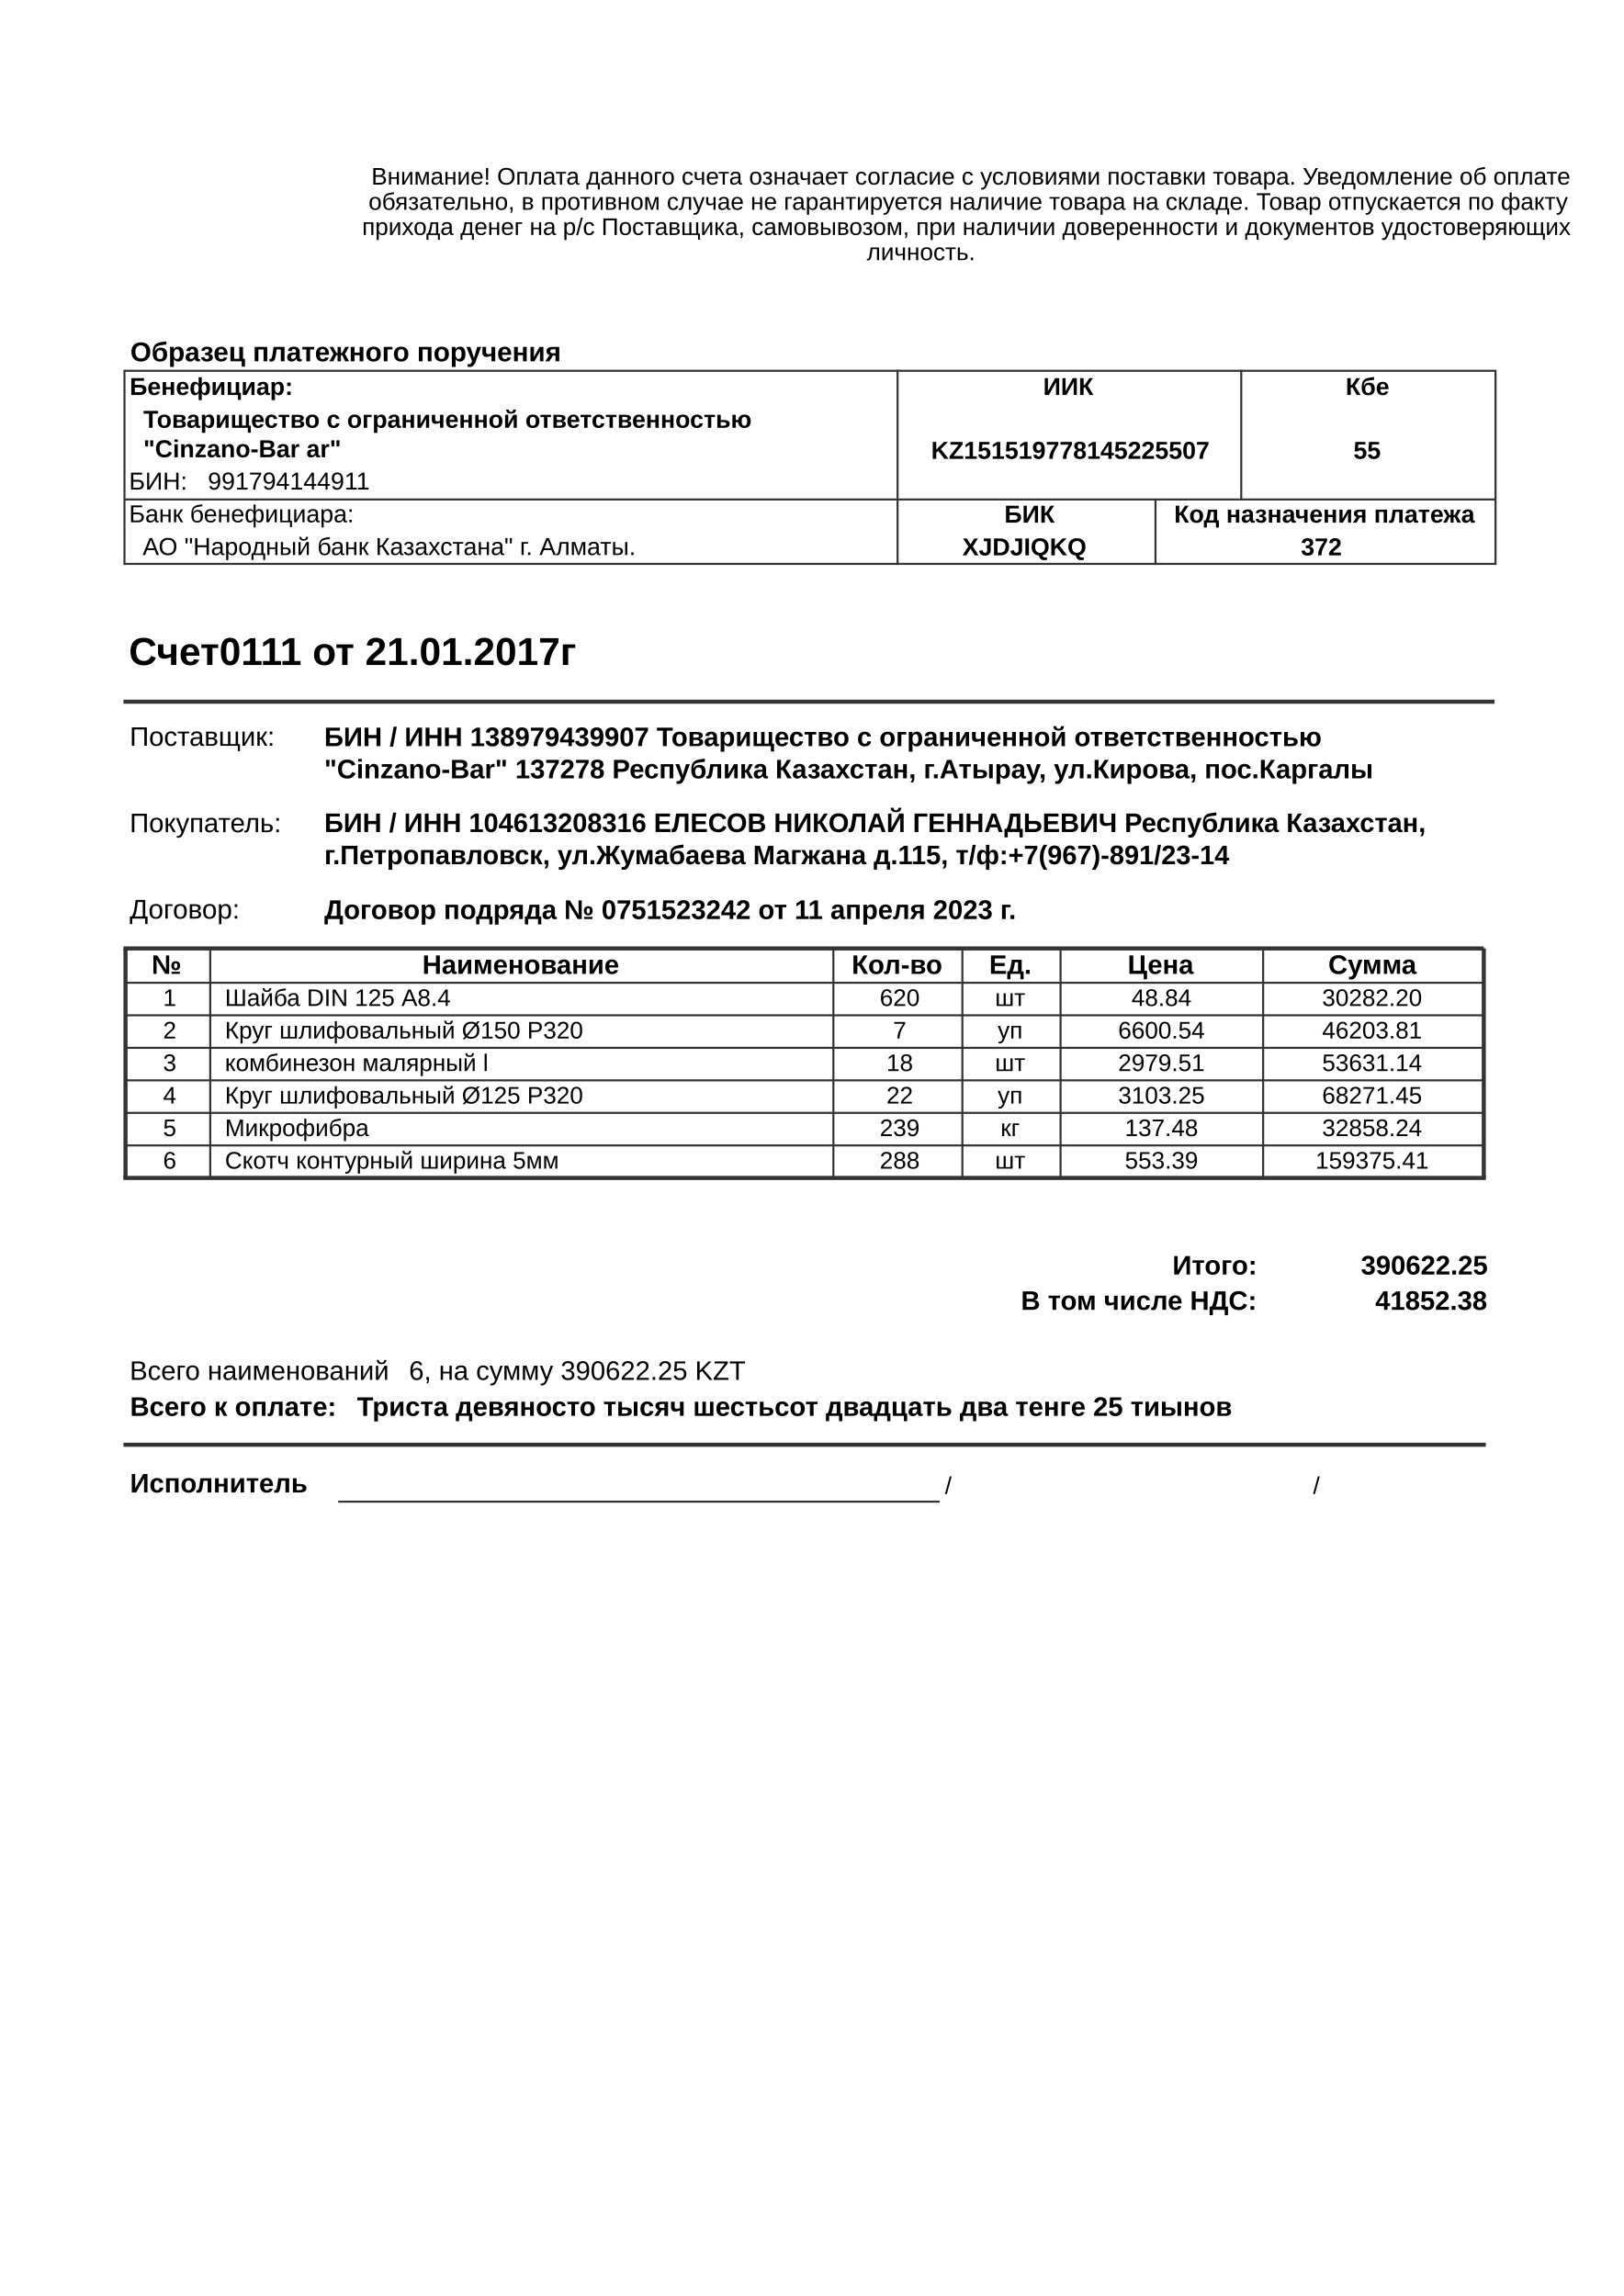
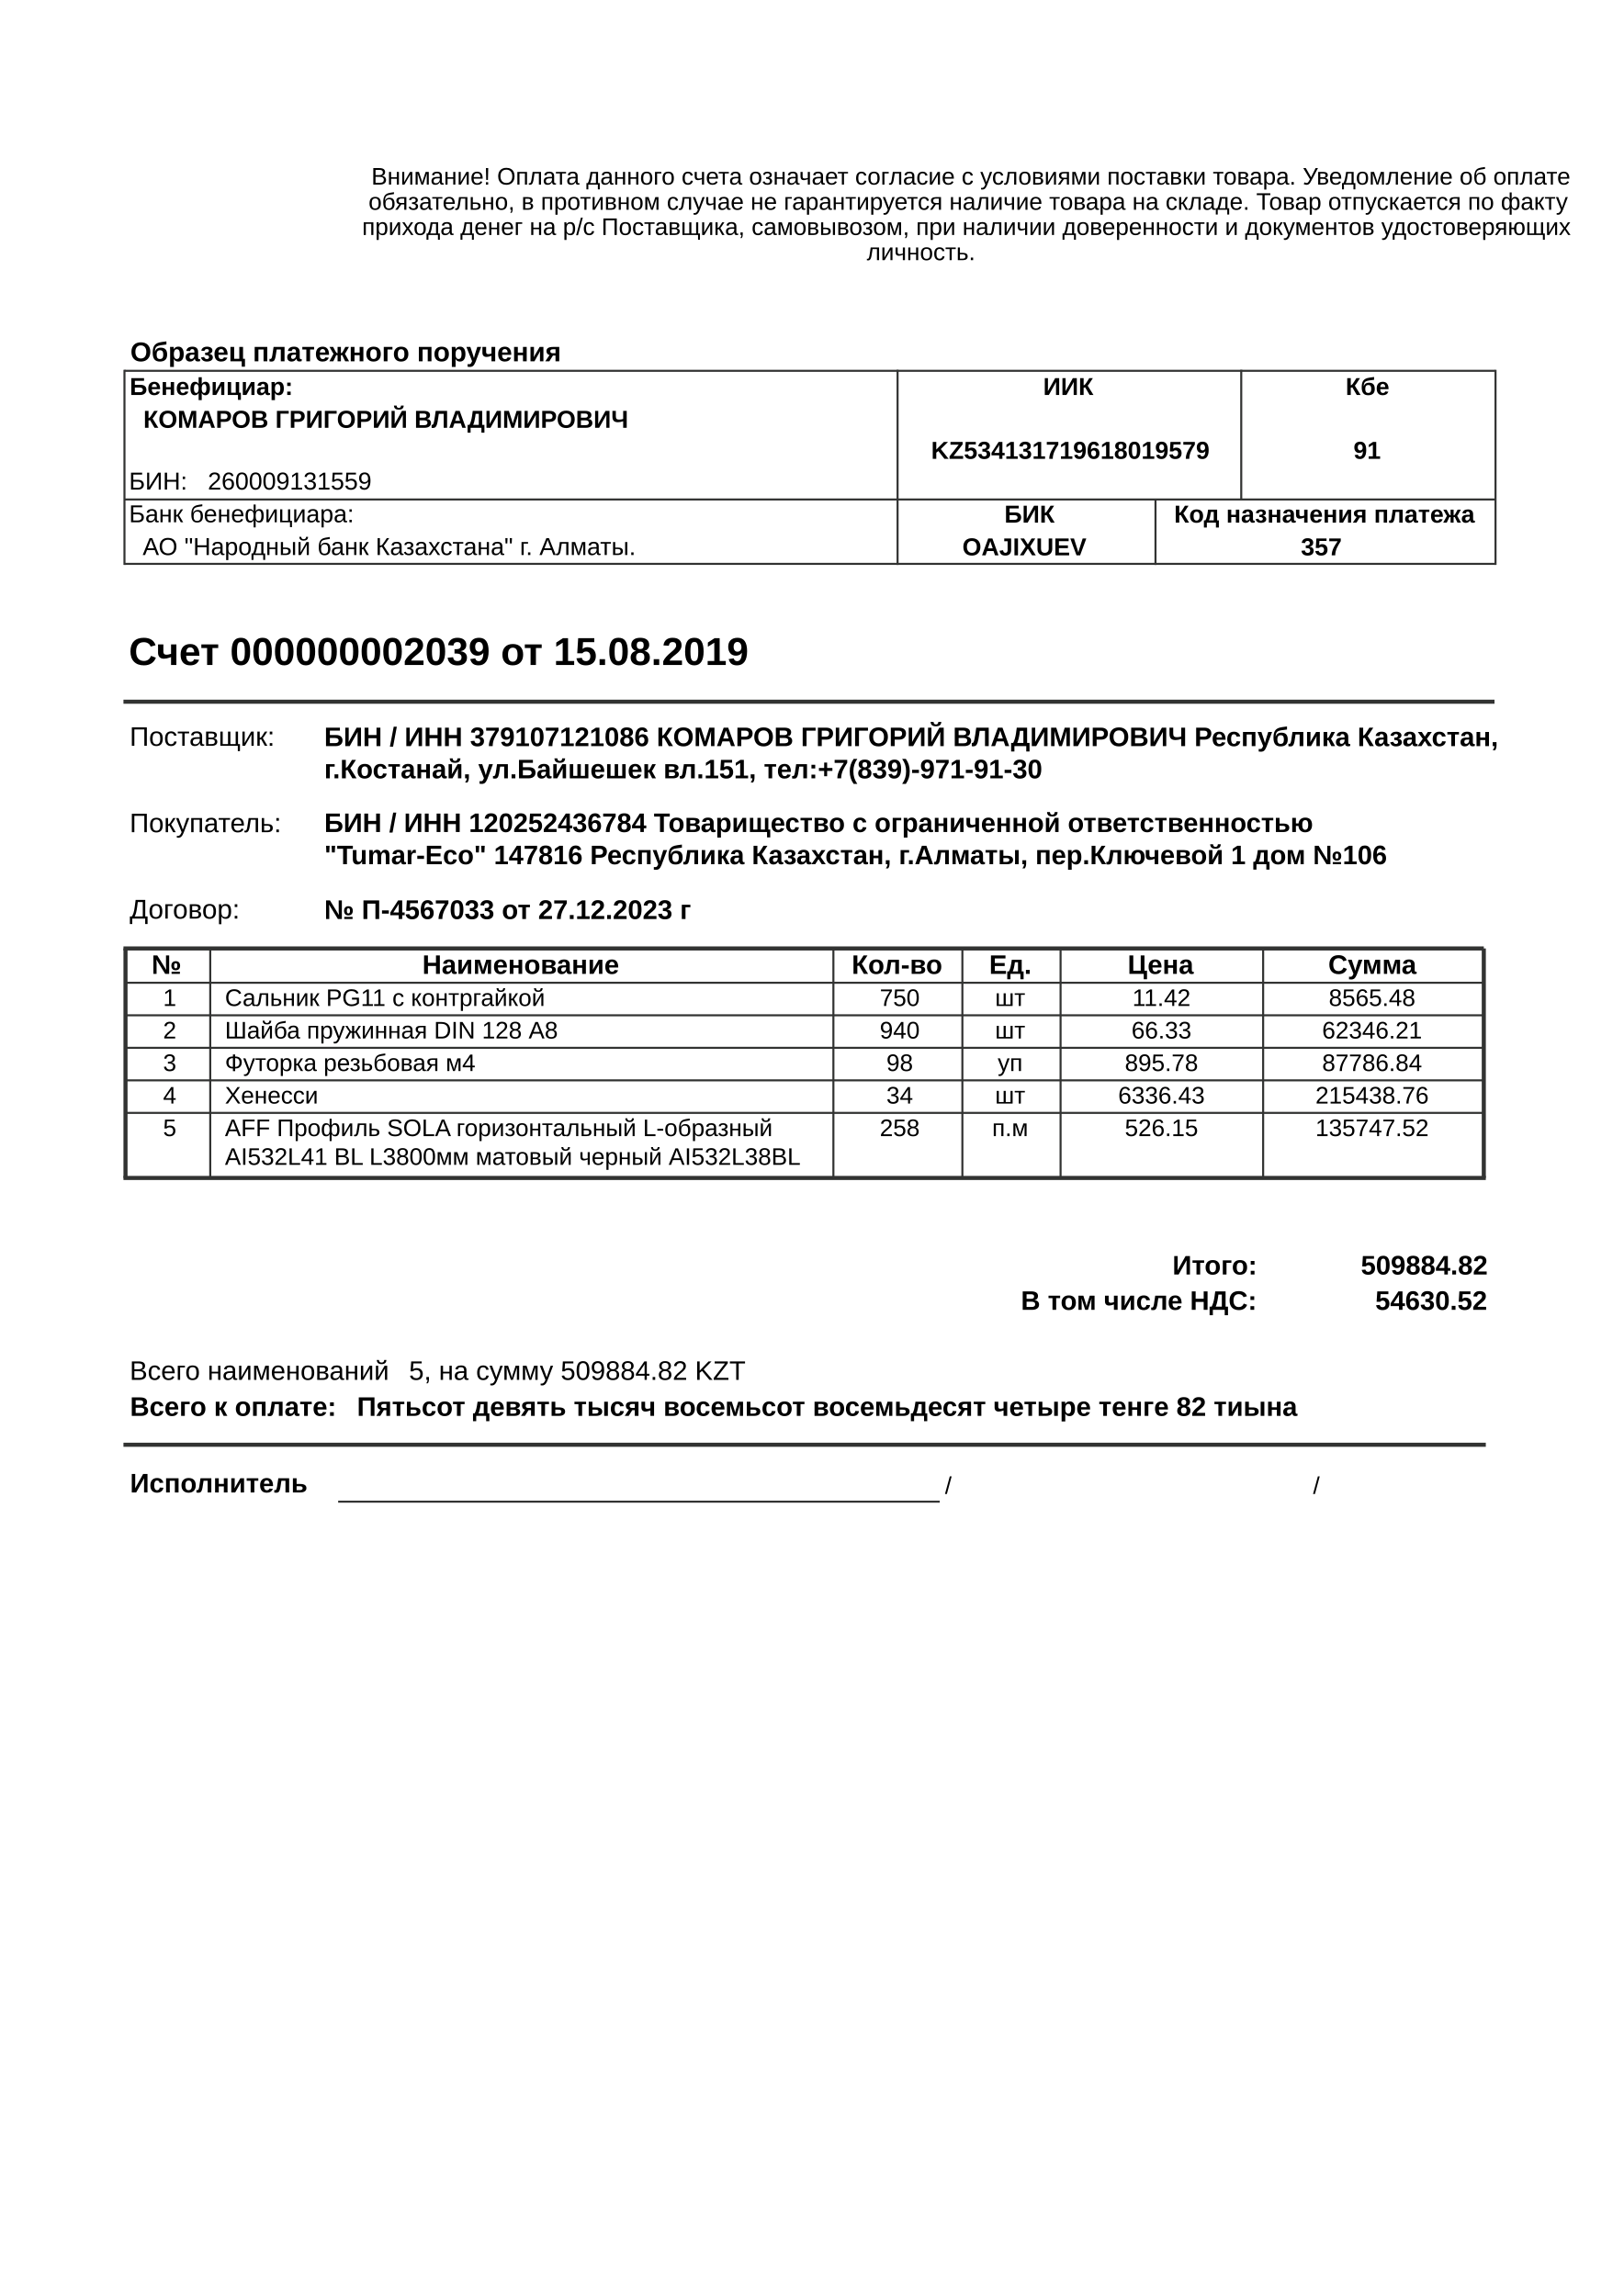
<svg xmlns="http://www.w3.org/2000/svg" height="1123px" style="shape-rendering:geometricPrecision; text-rendering:geometricPrecision; image-rendering:optimizeQuality; fill-rule:evenodd; clip-rule:evenodd" version="1.1" viewBox="0 0 79400 112294.3" width="794px" xml:space="preserve">
  <defs>
    <style type="text/css">
   
    .str0 {stroke:#323332;stroke-width:100;stroke-miterlimit:10}
    .str1 {stroke:#323332;stroke-width:200.1;stroke-miterlimit:10}
    .fil1 {fill:none;fill-rule:nonzero}
    .fil0 {fill:black}
    .fnt0 {font-weight:normal;font-size:1172.4px;font-family:'Arial'}
    .fnt3 {font-weight:normal;font-size:1200.5px;font-family:'Arial'}
    .fnt2 {font-weight:bold;font-size:1200.5px;font-family:'Arial'}
    .fnt5 {font-weight:normal;font-size:1312.5px;font-family:'Arial'}
    .fnt6 {font-weight:bold;font-size:1312.5px;font-family:'Arial'}
    .fnt7 {font-weight:bold;font-size:1324px;font-family:'Arial'}
    .fnt8 {font-weight:normal;font-size:1328.5px;font-family:'Arial'}
    .fnt1 {font-weight:bold;font-size:1328.5px;font-family:'Arial'}
    .fnt4 {font-weight:bold;font-size:1904.7px;font-family:'Arial'}
    .center { text-anchor: middle; }
    .right { text-anchor: end; }
    .bold { font-weight: bold; }
    .ln20 { line-height: 20px; }
   
  </style>
  </defs>
  <g id="invoice">
    <g transform="matrix(1 0 0 1 -21866.3 -47122.1)">
      <text class="fil0 fnt0" x="39700" y="56147.1"> Внимание! Оплата данного счета означает согласие с условиями поставки товара. Уведомление об оплате</text>
    </g>
    <g transform="matrix(1 0 0 1 -22154.4 -45889.6)">
      <text class="fil0 fnt0" x="39850" y="56147.1"> обязательно, в противном случае не гарантируется наличие товара на складе. Товар отпускается по факту  </text>
    </g>
    <g transform="matrix(1 0 0 1 -21994.4 -44657.2)">
      <text class="fil0 fnt0" x="39700" y="56147.1">прихода денег на р/с Поставщика, самовывозом, при наличии доверенности и документов удостоверяющих </text>
    </g>
    <g transform="matrix(1 0 0 1 2686.93 -43424.7)">
      <text class="fil0 fnt0" x="39700" y="56147.1">личность.</text>
    </g>
    <g transform="matrix(1 0 0 1 -33326.6 -38478.8)">
      <text class="fil0 fnt1" x="39700" y="56147.1">Образец платежного поручения</text>
    </g>
    <line class="fil1 str0" x1="6086.6" x2="73111.8" y1="18133.8" y2="18133.8" />
    <g transform="matrix(1 0 0 1 -33358.6 -36830.2)">
      <text class="fil0 fnt2" x="39700" y="56147.1">Бенефициар: </text>
    </g>
    <g transform="matrix(1 0 0 1 11314.2 -36830.2)">
      <text class="fil0 fnt2" x="39700" y="56147.1">ИИК</text>
    </g>
    <g transform="matrix(1 0 0 1 26103.8 -36830.2)">
      <text class="fil0 fnt2" x="39700" y="56147.1">Кбе</text>
    </g>
    <line class="fil1 str0" x1="6086.6" x2="6086.6" y1="27628.1" y2="18084.4" />
    <line class="fil1 str0" x1="43894.2" x2="43894.2" y1="27628.1" y2="18084.4" />
    <line class="fil1 str0" x1="60700.5" x2="60700.5" y1="24426.8" y2="18084.4" />
    <line class="fil1 str0" x1="73135.9" x2="73135.9" y1="27628.1" y2="18084.4" />
    <g transform="matrix(1 0 0 1 -33357.9 -35226.4)">
-       <text class="fil0 fnt2" x="40367.6" y="56147.1">Товарищество с ограниченной ответственностью</text>
-       <text class="fil0 fnt2" x="40367.6" y="57587.7">"Cinzano-Bar ar"</text>
+       <text class="fil0 fnt2" x="40367.6" y="56147.1">КОМАРОВ ГРИГОРИЙ ВЛАДИМИРОВИЧ</text>
    </g>
    <g transform="matrix(1 0 0 1 11592.9 -33709)">
-       <text class="fil0 fnt2 center" x="40750" y="56147.1">KZ151519778145225507</text>
+       <text class="fil0 fnt2 center" x="40750" y="56147.1">KZ534131719618019579</text>
    </g>
    <g transform="matrix(1 0 0 1 25857 -33709)">
-       <text class="fil0 fnt2 center" x="41000" y="56147.1">55</text>
+       <text class="fil0 fnt2 center" x="41000" y="56147.1">91</text>
    </g>
    <g transform="matrix(1 0 0 1 -33390.7 -32204.5)">
      <text class="fil0 fnt3" x="39700" y="56147.1">БИН:</text>
-       <text class="fil0 fnt3" x="43552.5" y="56147.1">991794144911</text>
+       <text class="fil0 fnt3" x="43552.5" y="56147.1">260009131559</text>
    </g>
    <g transform="matrix(1 0 0 1 -33390.7 -30603.9)">
      <text class="fil0 fnt3" x="39700" y="56147.1">Банк бенефициара:</text>
    </g>
    <g transform="matrix(1 0 0 1 9217.39 -30587.9)">
      <text class="fil0 fnt2" x="39900" y="56147.1">БИК</text>
    </g>
    <g transform="matrix(1 0 0 1 17716.6 -30587.9)">
      <text class="fil0 fnt2" x="39700" y="56147.1">Код назначения платежа</text>
    </g>
    <line class="fil1 str0" x1="6086.6" x2="73111.8" y1="27576.5" y2="27576.5" />
    <line class="fil1 str0" x1="56506.9" x2="56506.9" y1="27628.1" y2="24426.8" />
    <g transform="matrix(1 0 0 1 -33390.7 -29003.3)">
      <text class="fil0 fnt3" x="40367.6" y="56147.1">АО "Народный банк Казахстана" г. Алматы.</text>
    </g>
    <g transform="matrix(1 0 0 1 9296.82 -28987.3)">
-       <text class="fil0 fnt2 center" x="40800" y="56147.1">XJDJIQKQ</text>
+       <text class="fil0 fnt2 center" x="40800" y="56147.1">OAJIXUEV</text>
    </g>
    <g transform="matrix(1 0 0 1 23719 -28987.3)">
-       <text class="fil0 fnt2 center" x="40900" y="56147.1">372</text>
+       <text class="fil0 fnt2 center" x="40900" y="56147.1">357</text>
    </g>
    <g transform="matrix(1 0 0 1 -33198.6 -23625.2)">
-       <text class="fil0 fnt4" x="39500" y="56147.1">Счет0111 от 21.01.2017г</text>
+       <text class="fil0 fnt4" x="39500" y="56147.1">Счет 000000002039 от 15.08.2019</text>
    </g>
    <line class="fil1 str1" x1="6037.2" x2="73086.5" y1="34318.6" y2="34318.6" />
    <g transform="matrix(1 0 0 1 -33358.6 -19671.7)">
      <text class="fil0 fnt5" x="39700" y="56147.1">Поставщик:</text>
    </g>
    <g transform="matrix(1 0 0 1 -24939.5 -19655.7)">
-       <text class="fil0 fnt6" x="40794.6" y="56147.1">БИН / ИНН 138979439907 Товарищество с ограниченной ответственностью</text>
-       <text class="fil0 fnt6" x="40794.6" y="57722.1">"Cinzano-Bar" 137278 Республика Казахстан, г.Атырау, ул.Кирова, пос.Каргалы</text>
+       <text class="fil0 fnt6" x="40794.6" y="56147.1">БИН / ИНН 379107121086 КОМАРОВ ГРИГОРИЙ ВЛАДИМИРОВИЧ Республика Казахстан,</text>
+       <text class="fil0 fnt6" x="40794.6" y="57722.1">г.Костанай, ул.Байшешек вл.151, тел:+7(839)-971-91-30</text>
    </g>
    <g transform="matrix(1 0 0 1 -33358.6 -15446.2)">
      <text class="fil0 fnt5" x="39700" y="56147.1">Покупатель:</text>
    </g>
    <g transform="matrix(0.991284 0 0 1 -24589.8 -15454.1)">
-       <text class="fil0 fnt6" x="40804.2" y="56147.1">БИН / ИНН 104613208316 ЕЛЕСОВ НИКОЛАЙ ГЕННАДЬЕВИЧ Республика Казахстан,</text>
-       <text class="fil0 fnt6" x="40804.2" y="57722.1">г.Петропавловск, ул.Жумабаева Магжана д.115, т/ф:+7(967)-891/23-14</text>
+       <text class="fil0 fnt6" x="40804.2" y="56147.1">БИН / ИНН 120252436784 Товарищество с ограниченной ответственностью</text>
+       <text class="fil0 fnt6" x="40804.2" y="57722.1">"Tumar-Eсo" 147816 Республика Казахстан, г.Алматы, пер.Ключевой 1 дом №106</text>
    </g>
    <g transform="matrix(0.991284 0 0 1 -24589.8 -11198.8)">
-       <text class="fil0 fnt7" x="40804.2" y="56147.1">Договор подряда № 0751523242 от 11 апреля 2023 г.</text>
+       <text class="fil0 fnt7" x="40804.2" y="56147.1">№ П-4567033 от 27.12.2023 г</text>
    </g>
    <g transform="matrix(1 0 0 1 -33358.6 -11220.6)">
      <text class="fil0 fnt8" x="39700" y="56147.1">Договор:</text>
    </g>
    <g transform="matrix(1 0 0 1 -32286.2 -8515.54)">
      <text class="fil0 fnt6" x="39700" y="56147.1">№</text>
    </g>
    <g transform="matrix(1 0 0 1 -19049.3 -8515.54)">
      <text class="fil0 fnt6" x="39700" y="56147.1">Наименование</text>
    </g>
    <g transform="matrix(1 0 0 1 1950.66 -8515.54)">
      <text class="fil0 fnt6" x="39700" y="56147.1">Кол-во</text>
    </g>
    <g transform="matrix(1 0 0 1 8673.19 -8515.54)">
      <text class="fil0 fnt6" x="39700" y="56147.1">Ед.</text>
    </g>
    <g transform="matrix(1 0 0 1 15443.7 -8515.54)">
      <text class="fil0 fnt6" x="39700" y="56147.1">Цена</text>
    </g>
    <g transform="matrix(1 0 0 1 25255.4 -8515.54)">
      <text class="fil0 fnt6" x="39700" y="56147.1">Сумма</text>
    </g>
-     <text class="fil0 fnt0 center" x="8300" y="57156">6</text>
    <text class="fil0 fnt0 center" x="8300" y="55564.8">5</text>
    <text class="fil0 fnt0 center" x="8300" y="53973.6">4</text>
    <text class="fil0 fnt0 center" x="8300" y="52382.4">3</text>
    <text class="fil0 fnt0 center" x="8300" y="50791.2">2</text>
    <text class="fil0 fnt0 center" x="8300" y="49200.0">1</text>
-     <text class="fil0 fnt0" x="11000" y="57156">Скотч контурный ширина 5мм</text>
-     <text class="fil0 fnt0" x="11000" y="55564.8">Микрофибра</text>
-     <text class="fil0 fnt0" x="11000" y="53973.6">Круг шлифовальный Ø125 Р320</text>
-     <text class="fil0 fnt0" x="11000" y="52382.4">комбинезон малярный l</text>
-     <text class="fil0 fnt0" x="11000" y="50791.2">Круг шлифовальный Ø150 Р320</text>
-     <text class="fil0 fnt0" x="11000" y="49200.0">Шайба DIN 125 А8.4</text>
-     <text class="fil0 fnt0 center" x="44000" y="57156">288</text>
-     <text class="fil0 fnt0 center" x="44000" y="55564.8">239</text>
-     <text class="fil0 fnt0 center" x="44000" y="53973.6">22</text>
-     <text class="fil0 fnt0 center" x="44000" y="52382.4">18</text>
-     <text class="fil0 fnt0 center" x="44000" y="50791.2">7</text>
-     <text class="fil0 fnt0 center" x="44000" y="49200.0">620</text>
-     <text class="fil0 fnt0 center" x="49400" y="57156">шт</text>
-     <text class="fil0 fnt0 center" x="49400" y="55564.8">кг</text>
-     <text class="fil0 fnt0 center" x="49400" y="53973.6">уп</text>
-     <text class="fil0 fnt0 center" x="49400" y="52382.4">шт</text>
-     <text class="fil0 fnt0 center" x="49400" y="50791.2">уп</text>
+     <text class="fil0 fnt0" x="11000" y="56971.68">AI532L41 BL L3800мм матовый черный AI532L38BL</text>
+     <text class="fil0 fnt0" x="11000" y="55564.8">AFF Профиль SOLA горизонтальный L-образный</text>
+     <text class="fil0 fnt0" x="11000" y="53973.6">Хенесси</text>
+     <text class="fil0 fnt0" x="11000" y="52382.4">Футорка резьбовая м4</text>
+     <text class="fil0 fnt0" x="11000" y="50791.2">Шайба пружинная DIN 128 А8</text>
+     <text class="fil0 fnt0" x="11000" y="49200.0">Сальник PG11 с контргайкой</text>
+     <text class="fil0 fnt0 center" x="44000" y="55564.8">258</text>
+     <text class="fil0 fnt0 center" x="44000" y="53973.6">34</text>
+     <text class="fil0 fnt0 center" x="44000" y="52382.4">98</text>
+     <text class="fil0 fnt0 center" x="44000" y="50791.2">940</text>
+     <text class="fil0 fnt0 center" x="44000" y="49200.0">750</text>
+     <text class="fil0 fnt0 center" x="49400" y="55564.8">п.м</text>
+     <text class="fil0 fnt0 center" x="49400" y="53973.6">шт</text>
+     <text class="fil0 fnt0 center" x="49400" y="52382.4">уп</text>
+     <text class="fil0 fnt0 center" x="49400" y="50791.2">шт</text>
    <text class="fil0 fnt0 center" x="49400" y="49200.0">шт</text>
-     <text class="fil0 fnt0 center" x="56800" y="57156">553.39</text>
-     <text class="fil0 fnt0 center" x="56800" y="55564.8">137.48</text>
-     <text class="fil0 fnt0 center" x="56800" y="53973.6">3103.25</text>
-     <text class="fil0 fnt0 center" x="56800" y="52382.4">2979.51</text>
-     <text class="fil0 fnt0 center" x="56800" y="50791.2">6600.54</text>
-     <text class="fil0 fnt0 center" x="56800" y="49200.0">48.84</text>
-     <text class="fil0 fnt0 center" x="67100" y="57156">159375.41</text>
-     <text class="fil0 fnt0 center" x="67100" y="55564.8">32858.24</text>
-     <text class="fil0 fnt0 center" x="67100" y="53973.6">68271.45</text>
-     <text class="fil0 fnt0 center" x="67100" y="52382.4">53631.14</text>
-     <text class="fil0 fnt0 center" x="67100" y="50791.2">46203.81</text>
-     <text class="fil0 fnt0 center" x="67100" y="49200.0">30282.20</text>
+     <text class="fil0 fnt0 center" x="56800" y="55564.8">526.15</text>
+     <text class="fil0 fnt0 center" x="56800" y="53973.6">6336.43</text>
+     <text class="fil0 fnt0 center" x="56800" y="52382.4">895.78</text>
+     <text class="fil0 fnt0 center" x="56800" y="50791.2">66.33</text>
+     <text class="fil0 fnt0 center" x="56800" y="49200.0">11.42</text>
+     <text class="fil0 fnt0 center" x="67100" y="55564.8">135747.52</text>
+     <text class="fil0 fnt0 center" x="67100" y="53973.6">215438.76</text>
+     <text class="fil0 fnt0 center" x="67100" y="52382.4">87786.84</text>
+     <text class="fil0 fnt0 center" x="67100" y="50791.2">62346.21</text>
+     <text class="fil0 fnt0 center" x="67100" y="49200.0">8565.48</text>
    <g transform="matrix(1 0 0 1 0 8140.32)" name="bottom">
      <g transform="matrix(1 0 0 1 17636.6 -1953.07)">
        <text class="fil0 fnt6" x="39700" y="56147.1">Итого:</text>
      </g>
      <g transform="matrix(1 0 0 1 32755.9 -1953.07)">
-         <text class="fil0 fnt6 right" x="40000" y="56147.1">390622.25</text>
+         <text class="fil0 fnt6 right" x="40000" y="56147.1">509884.82</text>
      </g>
      <g transform="matrix(1 0 0 1 10225.8 -224.418)">
        <text class="fil0 fnt6" x="39700" y="56147.1">В том числе НДС:</text>
      </g>
      <g transform="matrix(1 0 0 1 32728.8 -224.418)">
-         <text class="fil0 fnt6 right" x="40000" y="56147.1">41852.38</text>
+         <text class="fil0 fnt6 right" x="40000" y="56147.1">54630.52</text>
      </g>
      <text class="fil0 fnt5" x="6341.3" y="59348">Всего наименований </text>
-       <text class="fil0 fnt5" x="20000" y="59348.0">6, на сумму 390622.25 KZT</text>
+       <text class="fil0 fnt5" x="20000" y="59348.0">5, на сумму 509884.82 KZT</text>
      <g transform="matrix(1 0 0 1 -33342.6 4961.54)">
        <text class="fil0 fnt6" x="39700" y="56147.1">Всего к оплате: </text>
-         <text class="fil0 fnt6" x="50800" y="56147.1">Триста девяносто тысяч шестьсот двадцать два тенге 25 тиынов</text>
+         <text class="fil0 fnt6" x="50800" y="56147.1">Пятьсот девять тысяч восемьсот восемьдесят четыре тенге 82 тиына</text>
      </g>
      <g transform="matrix(1 0 0 1 -33342.6 8706.95)">
        <text class="fil0 fnt6" x="39700" y="56147.1">Исполнитель</text>
      </g>
      <g transform="matrix(1 0 0 1 6512.38 8770.97)">
        <text class="fil0 fnt0" x="39700" y="56147.1">/</text>
        <text class="fil0 fnt0" x="57700" y="56147.1">/</text>
      </g>
      <line class="fil1 str0" x1="16537.2" x2="45956.3" y1="65304.9" y2="65304.9" />
      <line class="fil1 str1" x1="6037.2" x2="72660.8" y1="62521.2" y2="62521.2" />
    </g>
  </g>
  <line class="fil1 str1 horizontal_line" x1="6037.2" x2="72562.3" y1="46387.1" y2="46387.1" />
  <line class="fil1 str0 horizontal_line" x1="6137.3" x2="72562.3" y1="48065.1" y2="48065.1" />
  <line class="fil1 str1 horizontal_line" x1="6037.2" x2="72660.8" y1="57612.3" y2="57612.3" />
  <line class="fil1 str1 vertical_line" x1="6137.3" x2="6137.3" y1="46387.1" y2="57612.3" />
  <line class="fil1 str0 vertical_line" x1="10281.5" x2="10281.5" y1="46387.1" y2="57612.3" />
  <line class="fil1 str0 vertical_line" x1="40755.6" x2="40755.6" y1="46387.1" y2="57612.3" />
  <line class="fil1 str0 vertical_line" x1="47063.4" x2="47063.4" y1="46387.1" y2="57612.3" />
  <line class="fil1 str0 vertical_line" x1="51865.2" x2="51865.2" y1="46387.1" y2="57612.3" />
  <line class="fil1 str0 vertical_line" x1="61771.6" x2="61771.6" y1="46387.1" y2="57612.3" />
  <line class="fil1 str1 vertical_line" x1="72562.3" x2="72562.3" y1="46387.1" y2="57612.3" />
  <line class="fil1 str0" x1="6086.6" x2="73111.8" y1="24426.8" y2="24426.8" />
  <line class="fil1 str0 horizontal_line" x1="6137.3" x2="72562.3" y1="49656.3" y2="49656.3" />
  <line class="fil1 str0 horizontal_line" x1="6137.3" x2="72562.3" y1="51247.5" y2="51247.5" />
  <line class="fil1 str0 horizontal_line" x1="6137.3" x2="72562.3" y1="52838.7" y2="52838.7" />
  <line class="fil1 str0 horizontal_line" x1="6137.3" x2="72562.3" y1="54429.9" y2="54429.9" />
-   <line class="fil1 str0 horizontal_line" x1="6137.3" x2="72562.3" y1="56021.1" y2="56021.1" />
  <line class="fil1 str0 horizontal_line" x1="6137.3" x2="72562.3" y1="57612.3" y2="57612.3" />
</svg>
